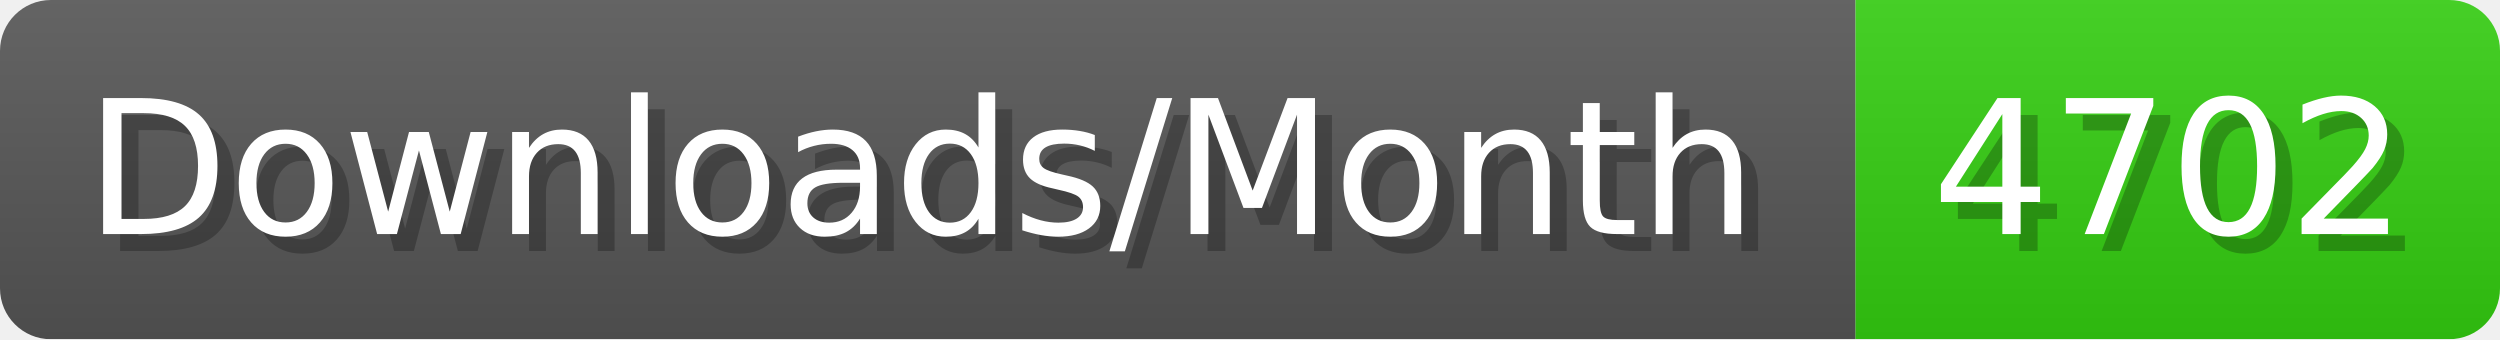
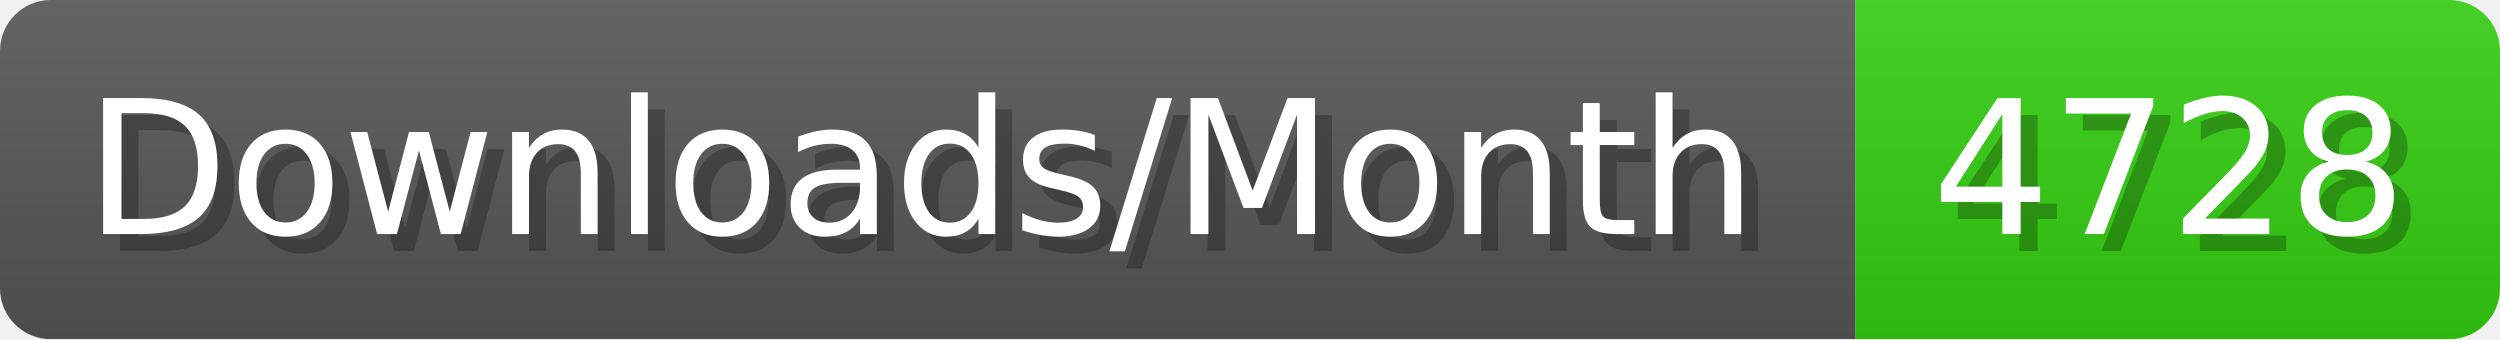
- <svg xmlns="http://www.w3.org/2000/svg" width="147.4" height="20" viewBox="0 0 1474 200" role="img" aria-label="Downloads/Month: 4702">
+ <svg xmlns="http://www.w3.org/2000/svg" width="147.4" height="20" viewBox="0 0 1474 200" role="img" aria-label="Downloads/Month: 4728">
  <linearGradient id="YlXUI" x2="0" y2="100%">
    <stop offset="0" stop-opacity=".1" stop-color="#EEE" />
    <stop offset="1" stop-opacity=".1" />
  </linearGradient>
  <mask id="JHhop">
    <rect width="1474" height="200" rx="30" fill="#FFF" />
  </mask>
  <g mask="url(#JHhop)">
    <rect width="1094" height="200" fill="#555" />
    <rect width="380" height="200" fill="#3C1" x="1094" />
    <rect width="1474" height="200" fill="url(#YlXUI)" />
  </g>
  <g aria-hidden="true" fill="#fff" text-anchor="start" font-family="Verdana,DejaVu Sans,sans-serif" font-size="110">
    <text x="60" y="148" textLength="994" fill="#000" opacity="0.25">Downloads/Month</text>
    <text x="50" y="138" textLength="994">Downloads/Month</text>
-     <text x="1149" y="148" textLength="280" fill="#000" opacity="0.25">4702</text>
-     <text x="1139" y="138" textLength="280">4702</text>
+     <text x="1149" y="148" textLength="280" fill="#000" opacity="0.25">4728</text>
+     <text x="1139" y="138" textLength="280">4728</text>
  </g>
</svg>
